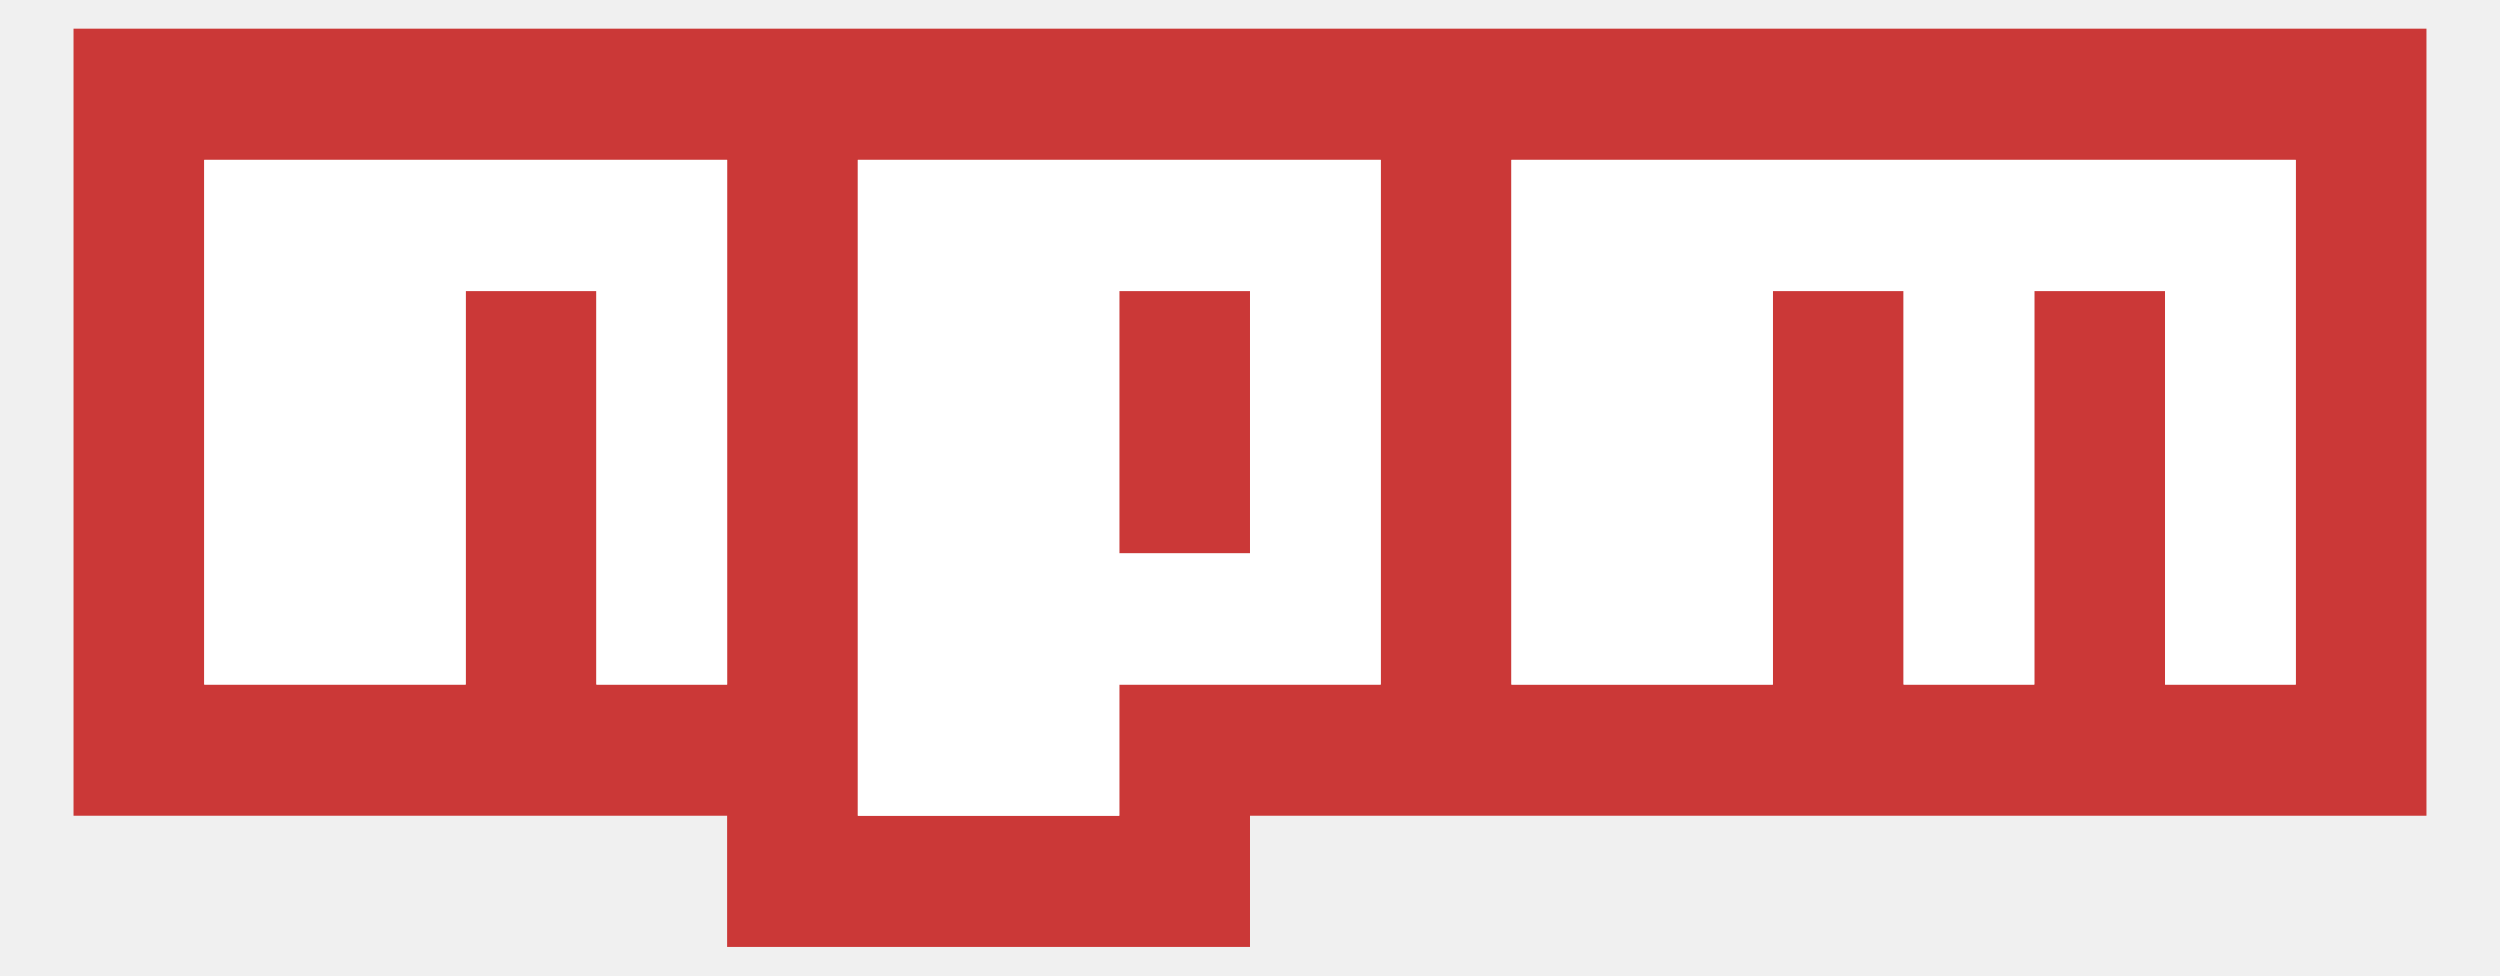
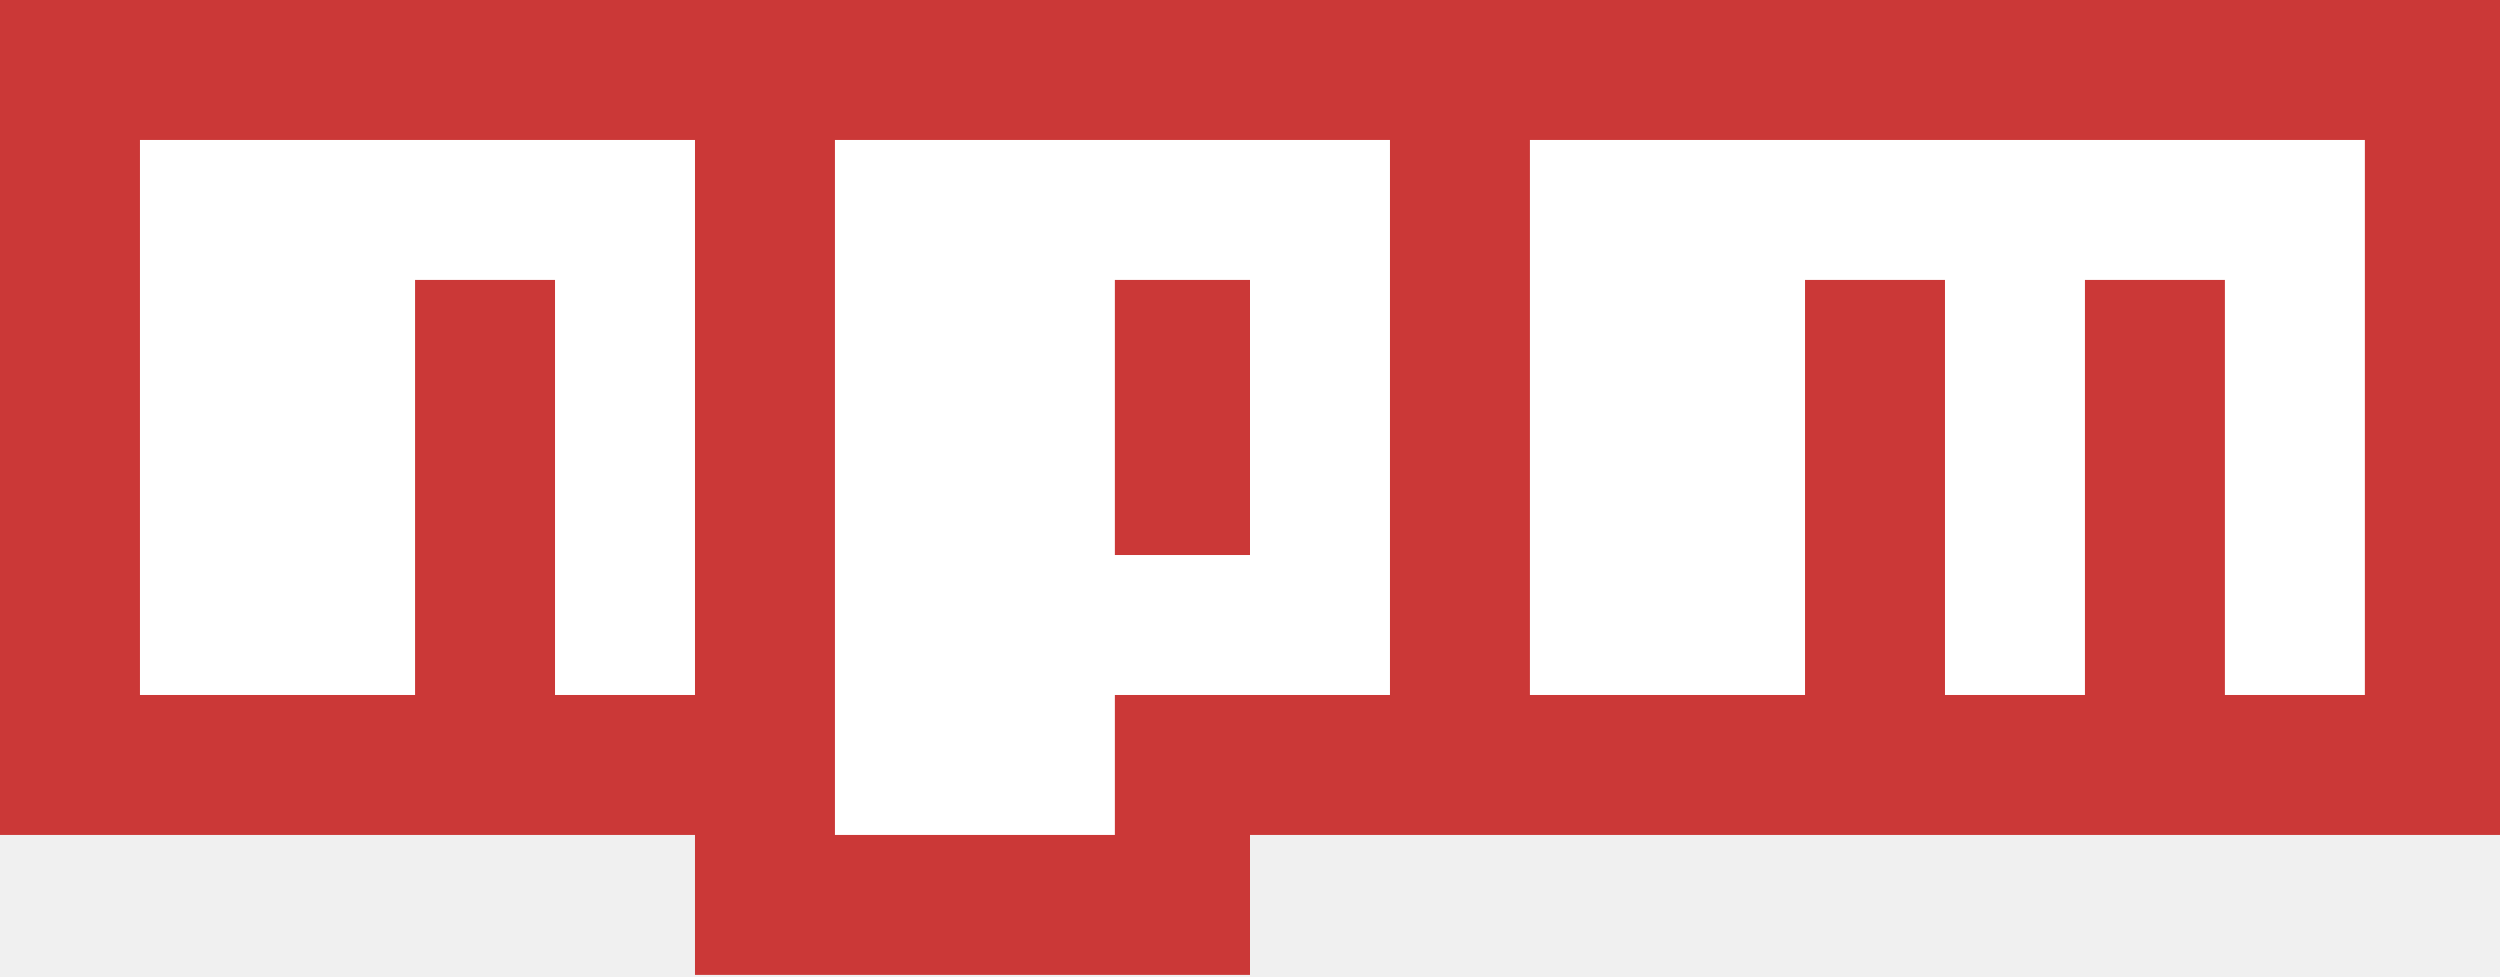
- <svg xmlns="http://www.w3.org/2000/svg" xmlns:xlink="http://www.w3.org/1999/xlink" viewBox="0 0 217.813 85" fill="#fff" fill-rule="evenodd" stroke="#000" stroke-linecap="round" stroke-linejoin="round">
-   <use xlink:href="#A" x="6.406" y="2.5" />
-   <symbol id="A" overflow="visible">
-     <g stroke="none">
-       <path d="M0 0h205v68.571H102.5V80H56.944V68.571H0V0zm11.389 57.143h22.778V22.857h11.389v34.286h11.389V11.429H11.389v45.714zm56.944-45.714v57.143h22.778V57.143h22.778V11.429H68.333zm22.778 11.429H102.5v22.857H91.111V22.857zm34.167-11.428v45.714h22.778V22.857h11.389v34.286h11.389V22.857h11.389v34.286h11.389V11.429h-68.333z" fill="#cb3837" />
-       <path d="M11.389 57.143h22.778V22.858h11.389v34.286h11.389V11.429H11.389zm56.944-45.714v57.143h22.778V57.143h22.778V11.429H68.333zM102.5 45.715H91.111V22.858H102.5v22.857zm22.778-34.286v45.714h22.778V22.858h11.389v34.286h11.389V22.858h11.389v34.286h11.389V11.429z" />
-     </g>
-   </symbol>
+ <svg xmlns="http://www.w3.org/2000/svg" width="2500" height="977" viewBox="0 0 256 100" preserveAspectRatio="xMinYMin meet">
+   <path d="M0 0v85.498h71.166V99.83H128V85.498h128V0H0z" fill="#CB3837" />
+   <path d="M42.502 14.332h-28.17v56.834h28.17V28.664h14.332v42.502h14.332V14.332H42.502zM85.498 14.332v71.166h28.664V71.166h28.17V14.332H85.498zM128 56.834h-13.838v-28.17H128v28.17zM184.834 14.332h-28.17v56.834h28.17V28.664h14.332v42.502h14.332V28.664h14.332v42.502h14.332V14.332h-57.328z" fill="#FFF" />
</svg>
